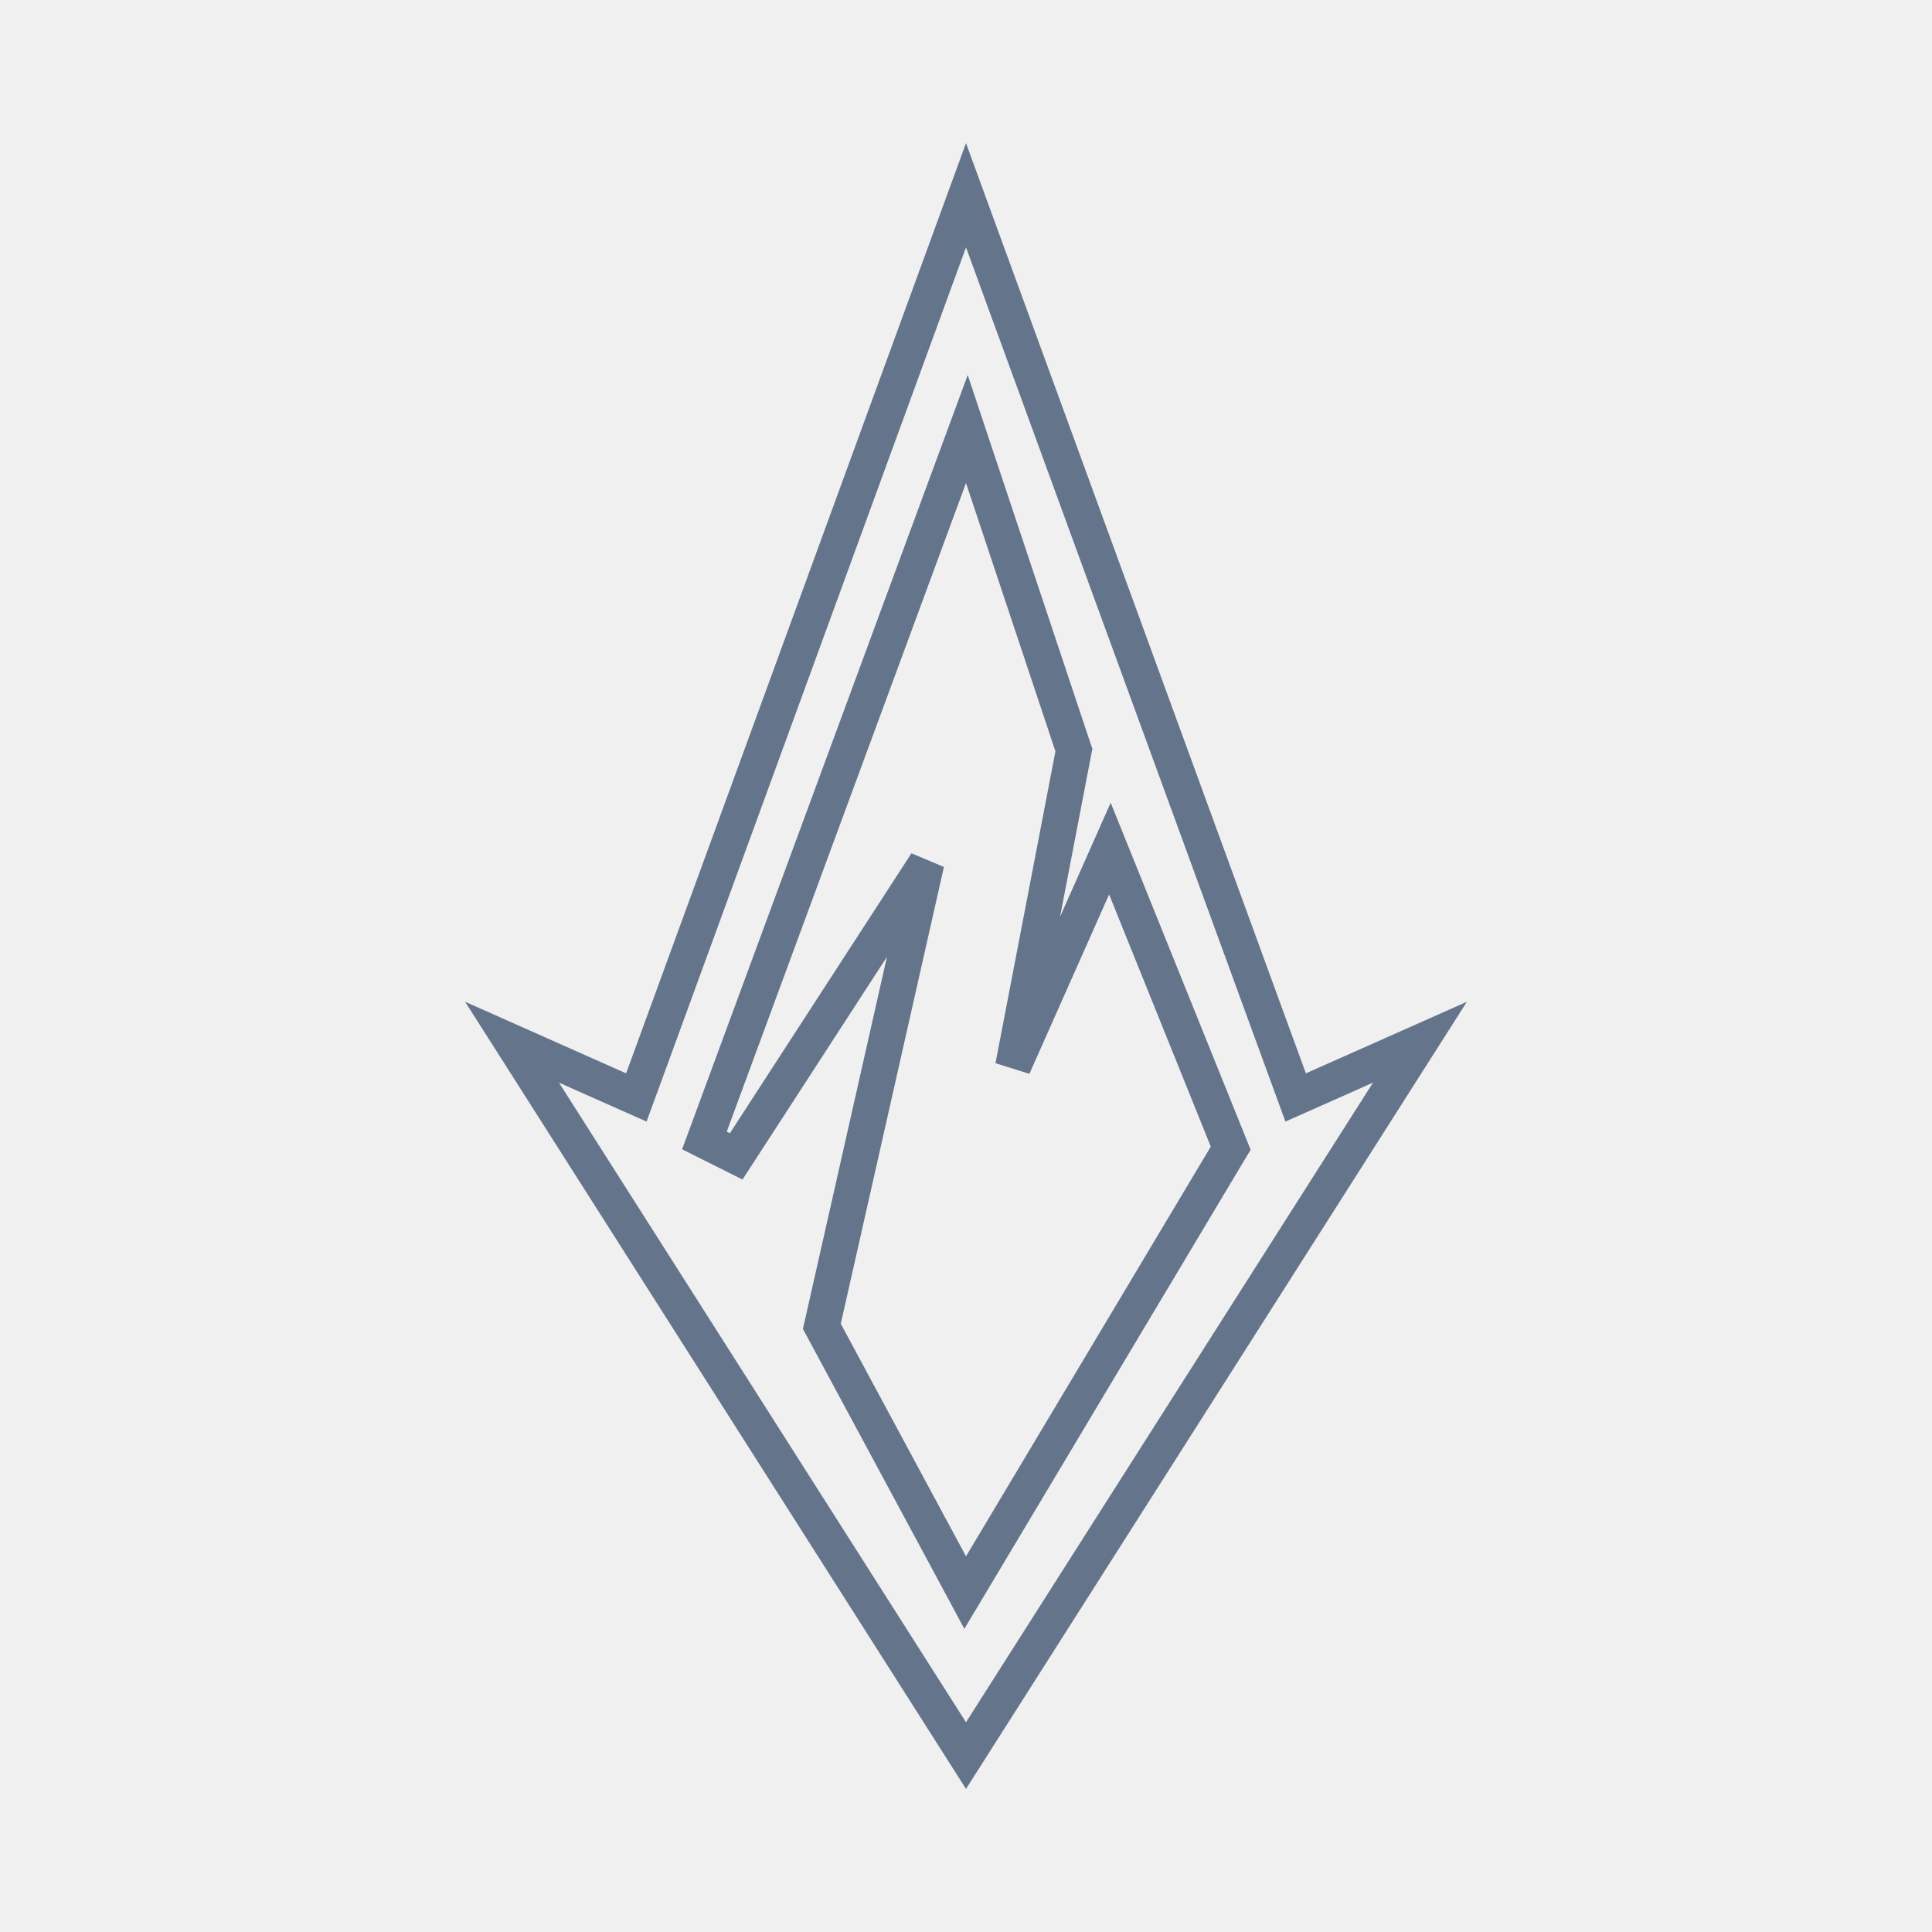
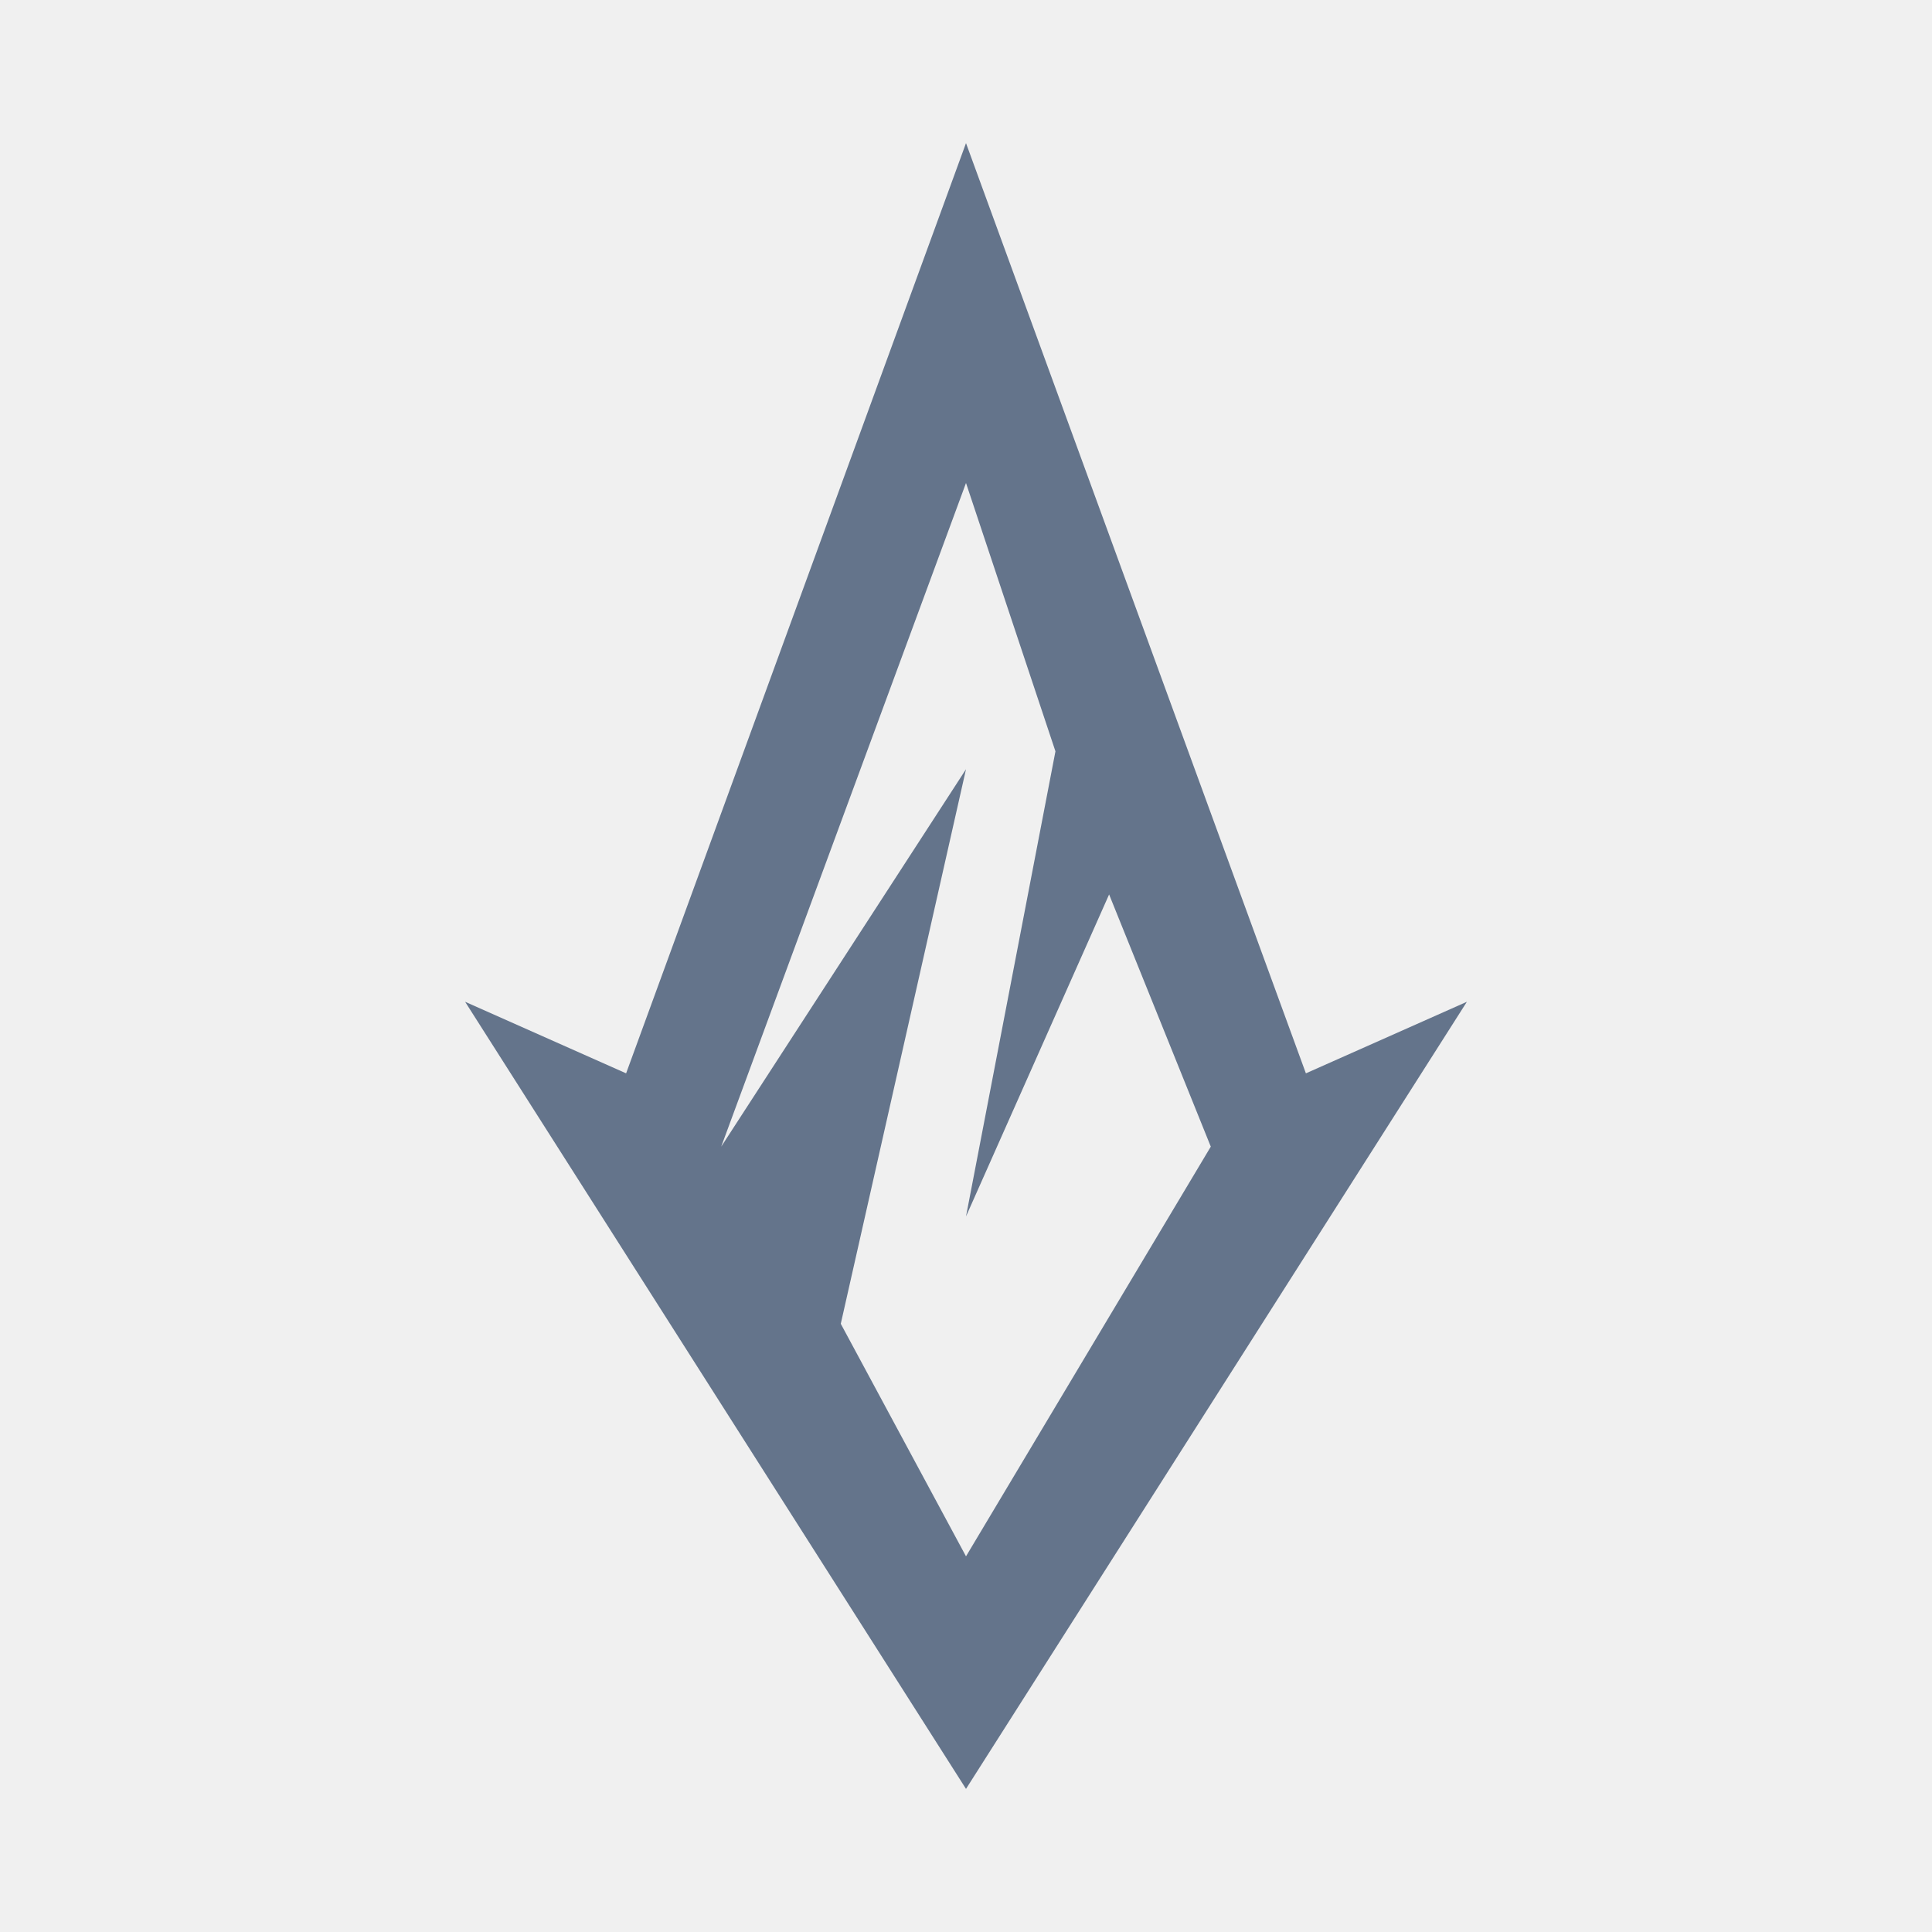
<svg xmlns="http://www.w3.org/2000/svg" width="54" height="54" viewBox="0 0 54 54" fill="none">
-   <path d="M36.703 30.457L39.688 29.13L27 49.069L14.312 29.13L17.297 30.457L17.786 30.674L17.97 30.172L27 5.457L36.03 30.172L36.214 30.674L36.703 30.457ZM27.474 13.342L27.024 11.991L26.531 13.327L19.689 31.876L20.577 32.321L25.895 24.122L23.012 36.89L22.971 37.072L23.06 37.237L26.56 43.737L26.977 44.513L27.429 43.757L30.85 38.031L34.271 32.305L34.399 32.092L34.306 31.862L31.464 24.813L31.022 23.718L30.543 24.797L28.315 29.811L29.991 21.094L30.016 20.966L29.974 20.842L27.474 13.342Z" stroke="#64748B" />
+   <mask id="path-1-inside-1_9_8" fill="white">
+     <path d="M27 4L36.5 30L41 28L27 50L13 28L17.5 30L27 4ZM27 13.5L20.158 32.049L27 21.5L23.5 37L27 43.5L30.421 37.774L33.842 32.049L31 25L27 34L29.5 21L27 13.5Z" />
+   </mask>
+   <path d="M27 4L37.332 0.225L27 -28.052L16.668 0.225L27 4ZM36.5 30L26.168 33.775L30.209 44.834L40.968 40.052L36.5 30ZM41 28L50.28 33.906L69.862 3.135L36.532 17.948L41 28ZM27 50L17.72 55.906L27 70.489L36.28 55.906L27 50ZM13 28L17.468 17.948L-15.861 3.135L3.72 33.906L13 28ZM17.5 30L13.033 40.052L23.791 44.834L27.832 33.775L17.5 30ZM27 13.5L37.435 10.021L27.525 -19.709L16.68 9.693L27 13.5ZM20.158 32.049L9.838 28.242L29.387 38.035L20.158 32.049ZM27 21.5L37.73 23.923L17.771 15.514L27 21.5ZM33.842 32.049L43.285 37.691L46.087 33.002L44.044 27.935L33.842 32.049ZM27 43.5L17.315 48.715L26.503 65.778L36.443 49.142L27 43.5ZM23.5 37L12.77 34.577L11.864 38.592L13.815 42.215L23.5 37ZM30.421 37.774L39.864 43.416L39.864 43.416L30.421 37.774ZM29.5 21L40.302 23.077L40.846 20.252L39.935 17.521L29.5 21ZM27 34L16.198 31.923L37.052 38.468L27 34ZM31 25L41.202 20.887L31.493 -3.193L20.948 20.532L31 25ZM16.668 7.775L26.168 33.775L46.832 26.225L37.332 0.225L16.668 7.775ZM40.968 40.052L45.468 38.052L36.532 17.948L32.032 19.948L40.968 40.052ZM31.72 22.094L17.72 44.094L36.28 55.906L50.28 33.906L31.72 22.094ZM36.28 44.094L22.28 22.094L3.72 33.906L17.72 55.906L36.28 44.094ZM8.532 38.052L13.033 40.052L21.968 19.948L17.468 17.948L8.532 38.052ZM27.832 33.775L37.332 7.775L16.668 0.225L7.168 26.225L27.832 33.775ZM16.68 9.693L9.838 28.242L30.478 35.856L37.32 17.307L16.68 9.693ZM29.387 38.035L36.229 27.486L17.771 15.514L10.929 26.063L29.387 38.035ZM16.27 19.077L12.77 34.577L34.23 39.423L37.73 23.923L16.27 19.077ZM13.815 42.215L17.315 48.715L36.685 38.285L33.185 31.785L13.815 42.215ZM36.443 49.142L39.864 43.416L20.978 32.132L17.557 37.858L36.443 49.142ZM39.864 43.416L43.285 37.691L24.399 26.407L20.978 32.132L39.864 43.416ZM39.935 17.521L37.435 10.021L16.564 16.979L19.064 24.479L39.935 17.521ZM37.802 36.077L40.302 23.077L18.698 18.923L16.198 31.923L37.802 36.077ZM44.044 27.935L41.202 20.887L20.798 29.113L23.64 36.162L44.044 27.935ZM20.948 20.532L16.948 29.532L37.052 38.468L41.052 29.468L20.948 20.532Z" fill="#64748B" mask="url(#path-1-inside-1_9_8)" />
</svg>
